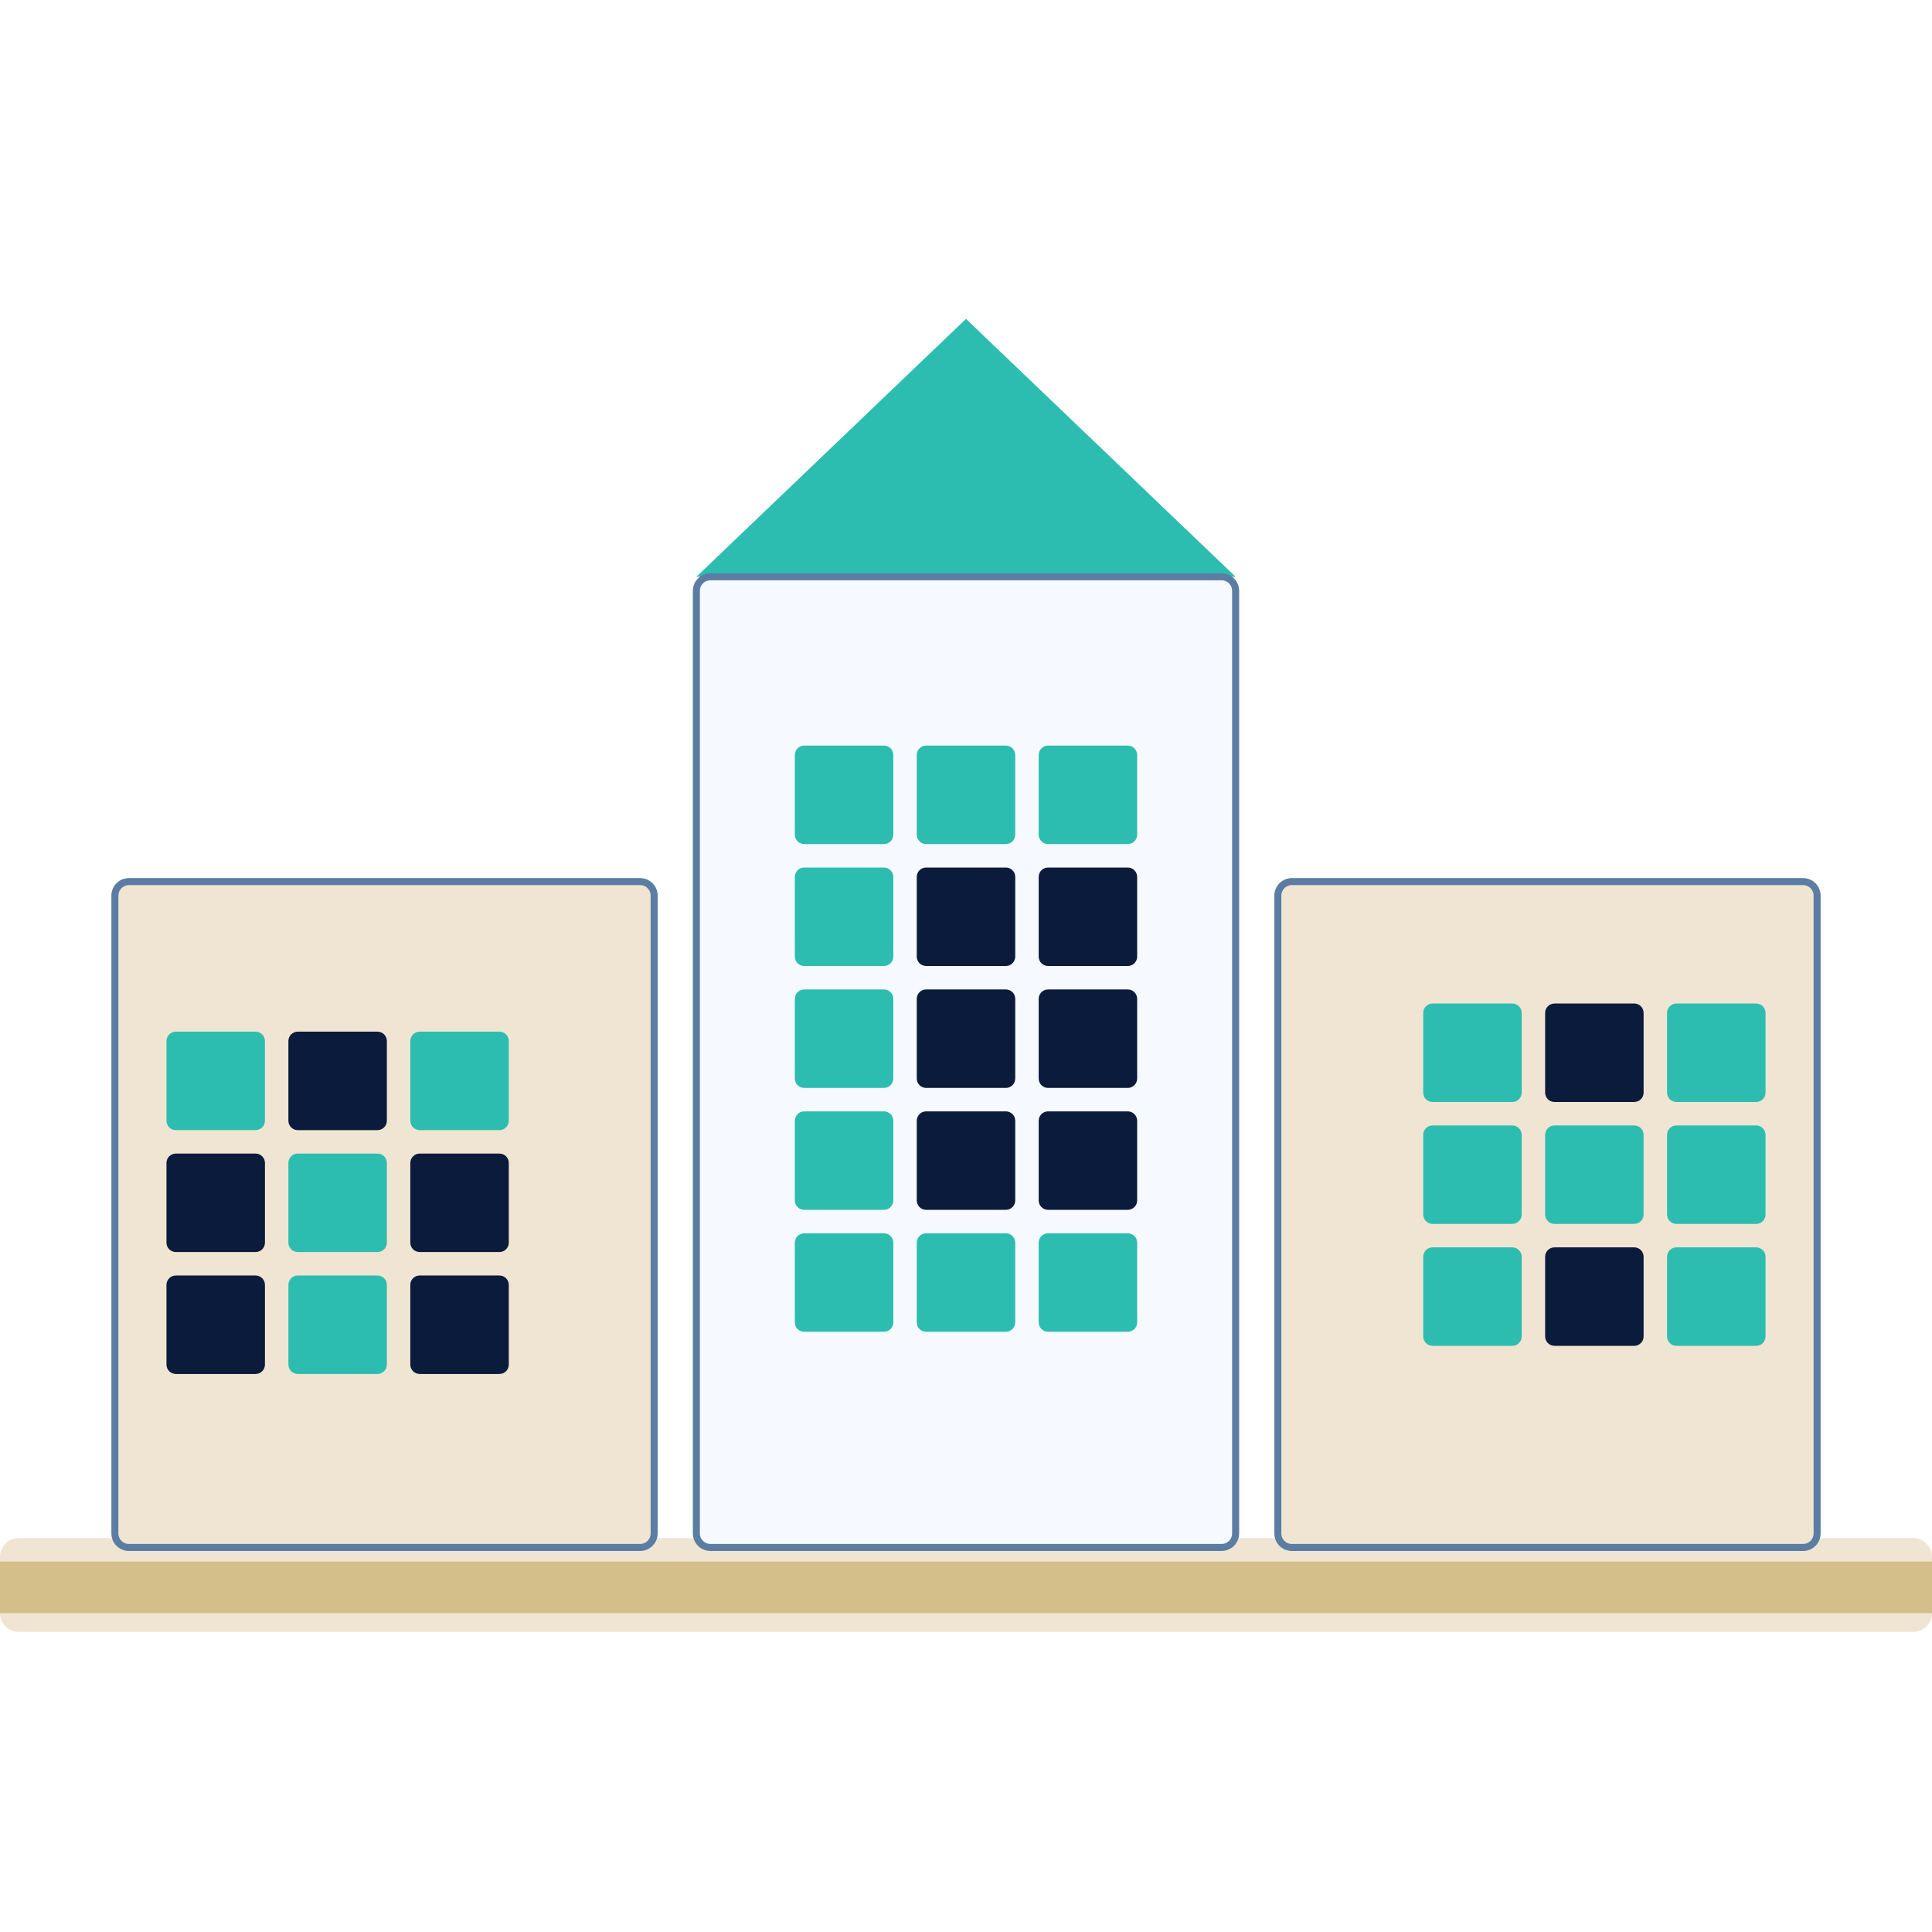
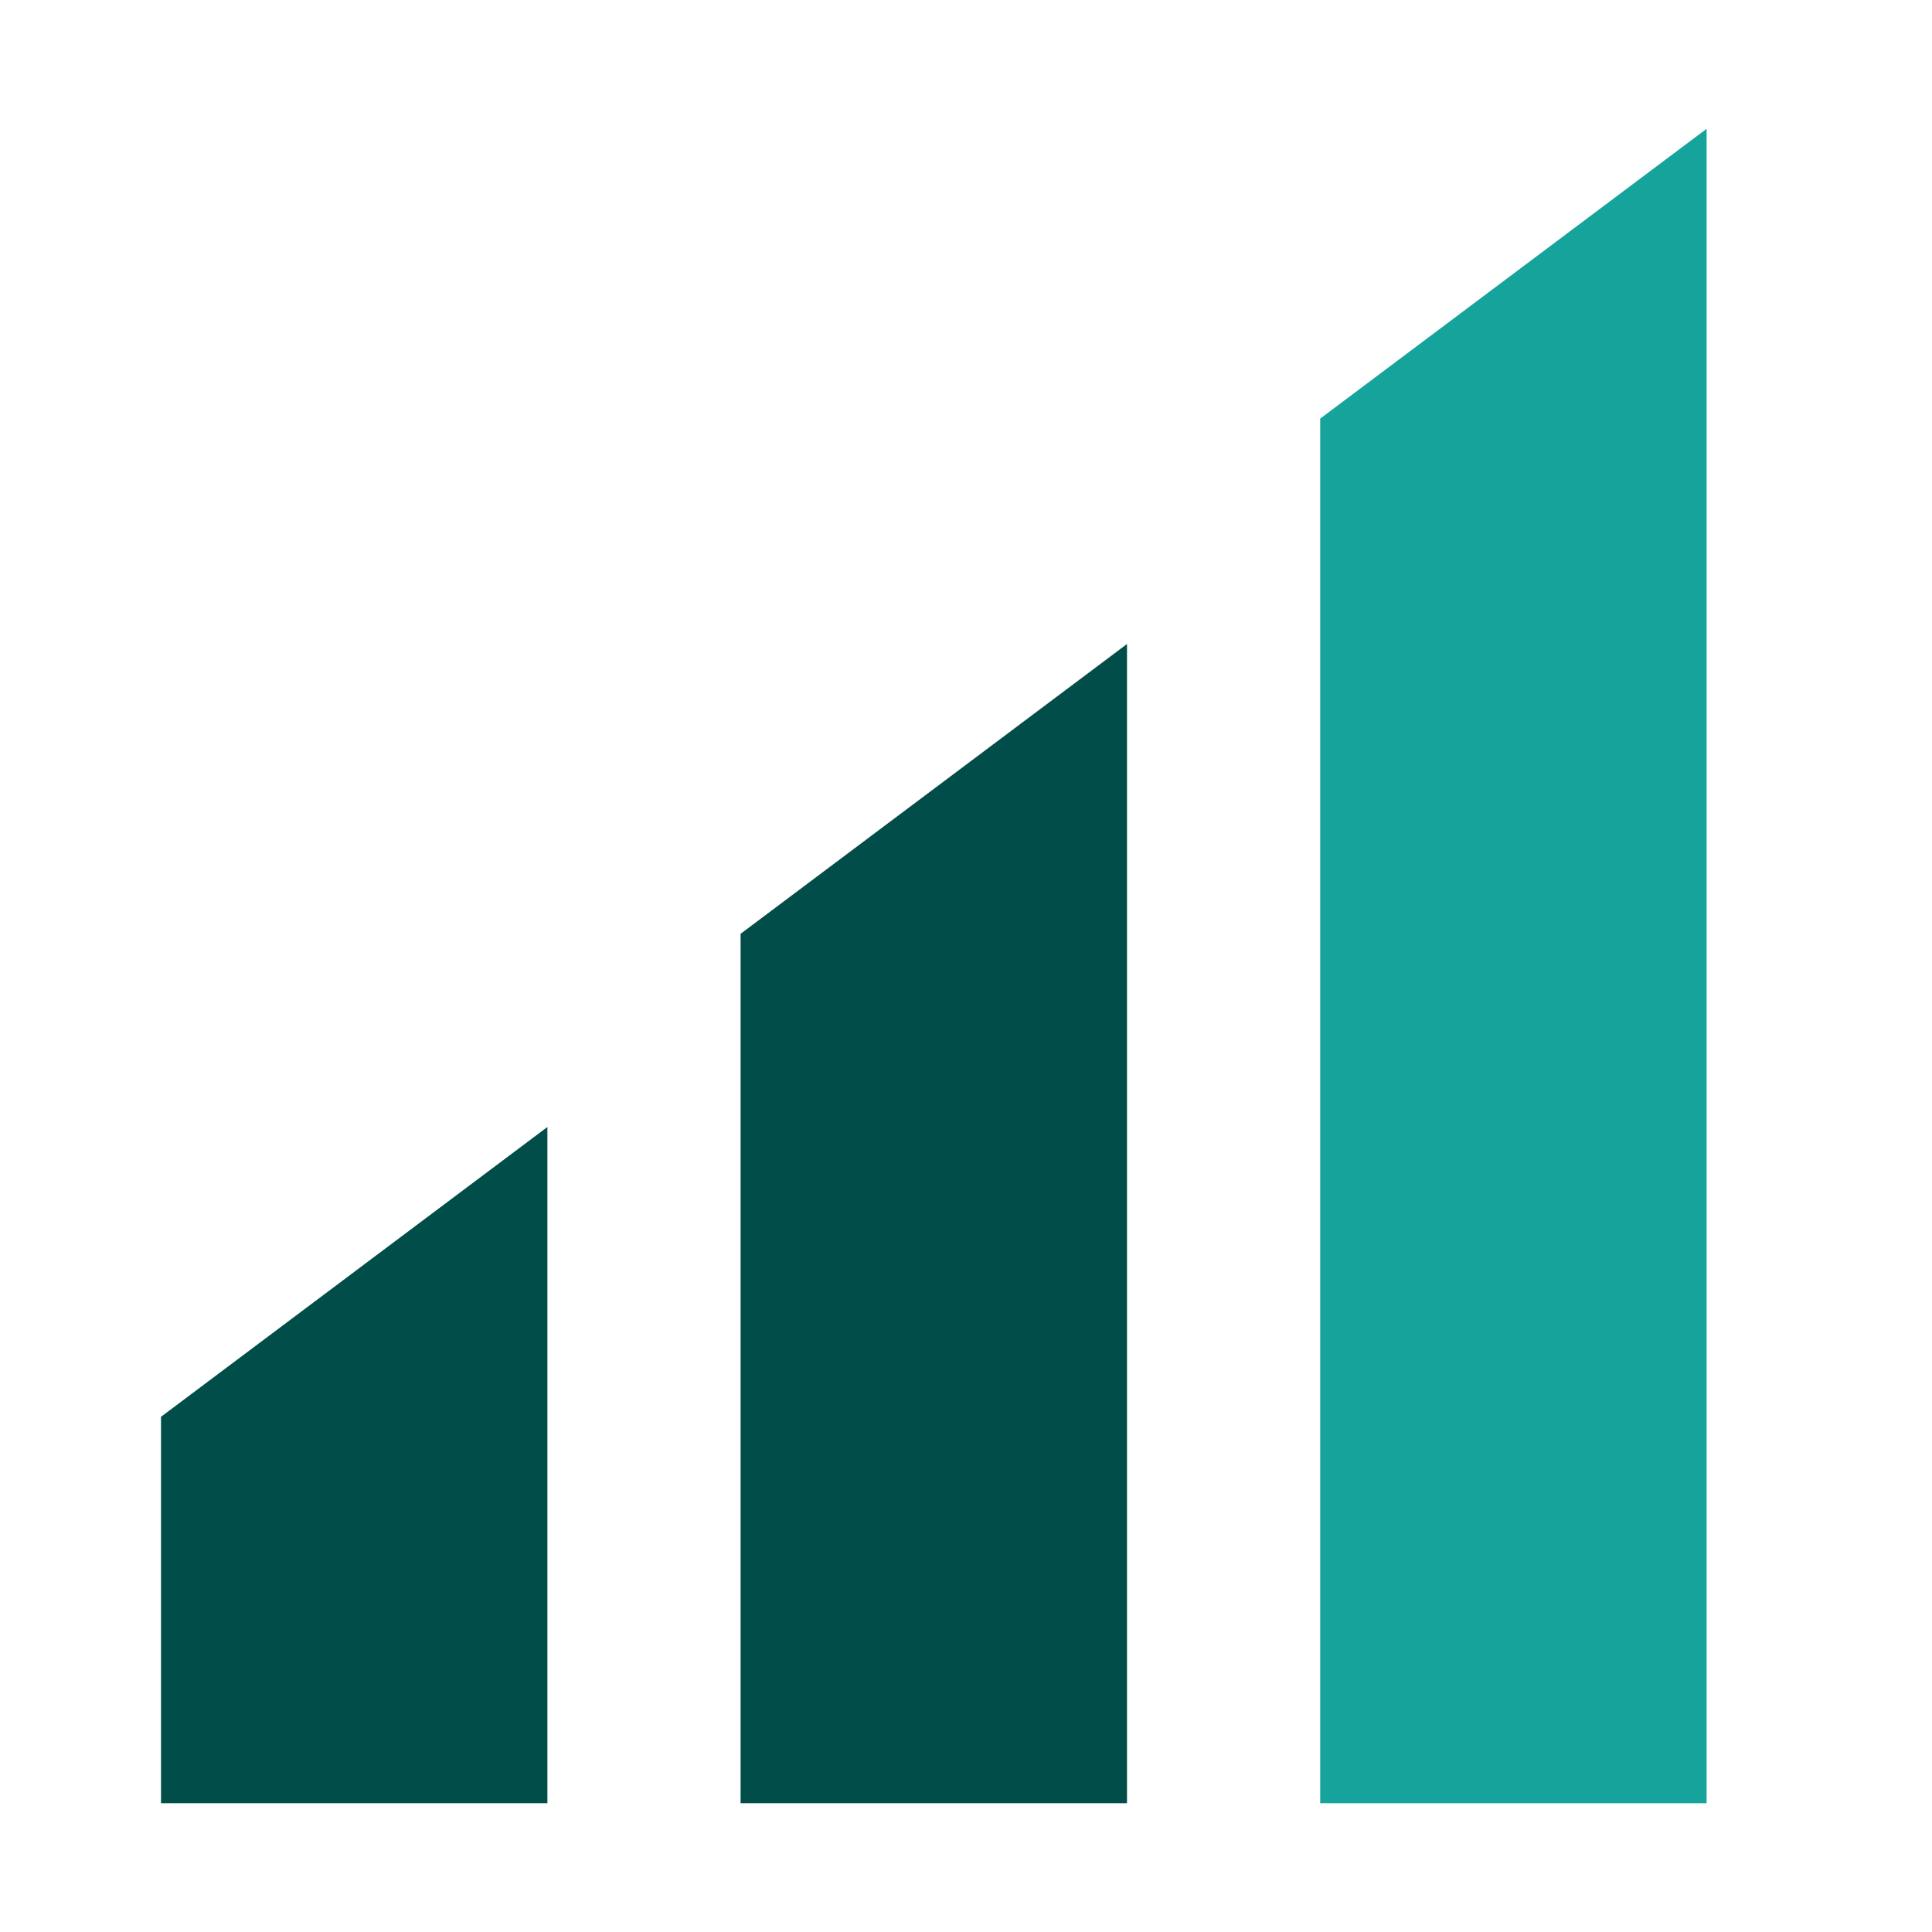
- <svg xmlns="http://www.w3.org/2000/svg" viewBox="100 114 824 824" role="img" aria-label="Your Condo Manager">
-   <rect x="100" y="770" width="824" height="40" rx="8" fill="#F0E5D2" />
-   <rect x="100" y="780" width="824" height="22" fill="#D4BE8A" />
-   <rect x="149" y="490" width="230" height="284" rx="6" fill="#F0E5D2" stroke="#5B7DA3" stroke-width="3" />
-   <rect x="171" y="554" width="42" height="42" rx="4" fill="#2DBDB0" />
-   <rect x="223" y="554" width="42" height="42" rx="4" fill="#0B1B3B" />
-   <rect x="275" y="554" width="42" height="42" rx="4" fill="#2DBDB0" />
-   <rect x="171" y="606" width="42" height="42" rx="4" fill="#0B1B3B" />
-   <rect x="223" y="606" width="42" height="42" rx="4" fill="#2DBDB0" />
-   <rect x="275" y="606" width="42" height="42" rx="4" fill="#0B1B3B" />
-   <rect x="171" y="658" width="42" height="42" rx="4" fill="#0B1B3B" />
-   <rect x="223" y="658" width="42" height="42" rx="4" fill="#2DBDB0" />
-   <rect x="275" y="658" width="42" height="42" rx="4" fill="#0B1B3B" />
-   <polygon points="397,360 627,360 512,250" fill="#2DBDB0" />
-   <rect x="397" y="360" width="230" height="414" rx="6" fill="#F6F9FF" stroke="#5B7DA3" stroke-width="3" />
-   <rect x="439" y="432" width="42" height="42" rx="4" fill="#2DBDB0" />
-   <rect x="491" y="432" width="42" height="42" rx="4" fill="#2DBDB0" />
-   <rect x="543" y="432" width="42" height="42" rx="4" fill="#2DBDB0" />
-   <rect x="439" y="484" width="42" height="42" rx="4" fill="#2DBDB0" />
-   <rect x="491" y="484" width="42" height="42" rx="4" fill="#0B1B3B" />
-   <rect x="543" y="484" width="42" height="42" rx="4" fill="#0B1B3B" />
-   <rect x="439" y="536" width="42" height="42" rx="4" fill="#2DBDB0" />
-   <rect x="491" y="536" width="42" height="42" rx="4" fill="#0B1B3B" />
-   <rect x="543" y="536" width="42" height="42" rx="4" fill="#0B1B3B" />
-   <rect x="439" y="588" width="42" height="42" rx="4" fill="#2DBDB0" />
-   <rect x="491" y="588" width="42" height="42" rx="4" fill="#0B1B3B" />
-   <rect x="543" y="588" width="42" height="42" rx="4" fill="#0B1B3B" />
-   <rect x="439" y="640" width="42" height="42" rx="4" fill="#2DBDB0" />
-   <rect x="491" y="640" width="42" height="42" rx="4" fill="#2DBDB0" />
-   <rect x="543" y="640" width="42" height="42" rx="4" fill="#2DBDB0" />
-   <rect x="645" y="490" width="230" height="284" rx="6" fill="#F0E5D2" stroke="#5B7DA3" stroke-width="3" />
-   <rect x="707" y="542" width="42" height="42" rx="4" fill="#2DBDB0" />
-   <rect x="759" y="542" width="42" height="42" rx="4" fill="#0B1B3B" />
-   <rect x="811" y="542" width="42" height="42" rx="4" fill="#2DBDB0" />
-   <rect x="707" y="594" width="42" height="42" rx="4" fill="#2DBDB0" />
-   <rect x="759" y="594" width="42" height="42" rx="4" fill="#2DBDB0" />
-   <rect x="811" y="594" width="42" height="42" rx="4" fill="#2DBDB0" />
-   <rect x="707" y="646" width="42" height="42" rx="4" fill="#2DBDB0" />
-   <rect x="759" y="646" width="42" height="42" rx="4" fill="#0B1B3B" />
-   <rect x="811" y="646" width="42" height="42" rx="4" fill="#2DBDB0" />
+ <svg xmlns="http://www.w3.org/2000/svg" viewBox="0 0 120 120" role="img" aria-label="Your Condo Manager">
+   <polygon points="10,88 34,70 34,112 10,112" fill="#014D4A" />
+   <polygon points="46,58 70,40 70,112 46,112" fill="#014D4A" />
+   <polygon points="82,26 106,8 106,112 82,112" fill="#15A39C" />
</svg>
